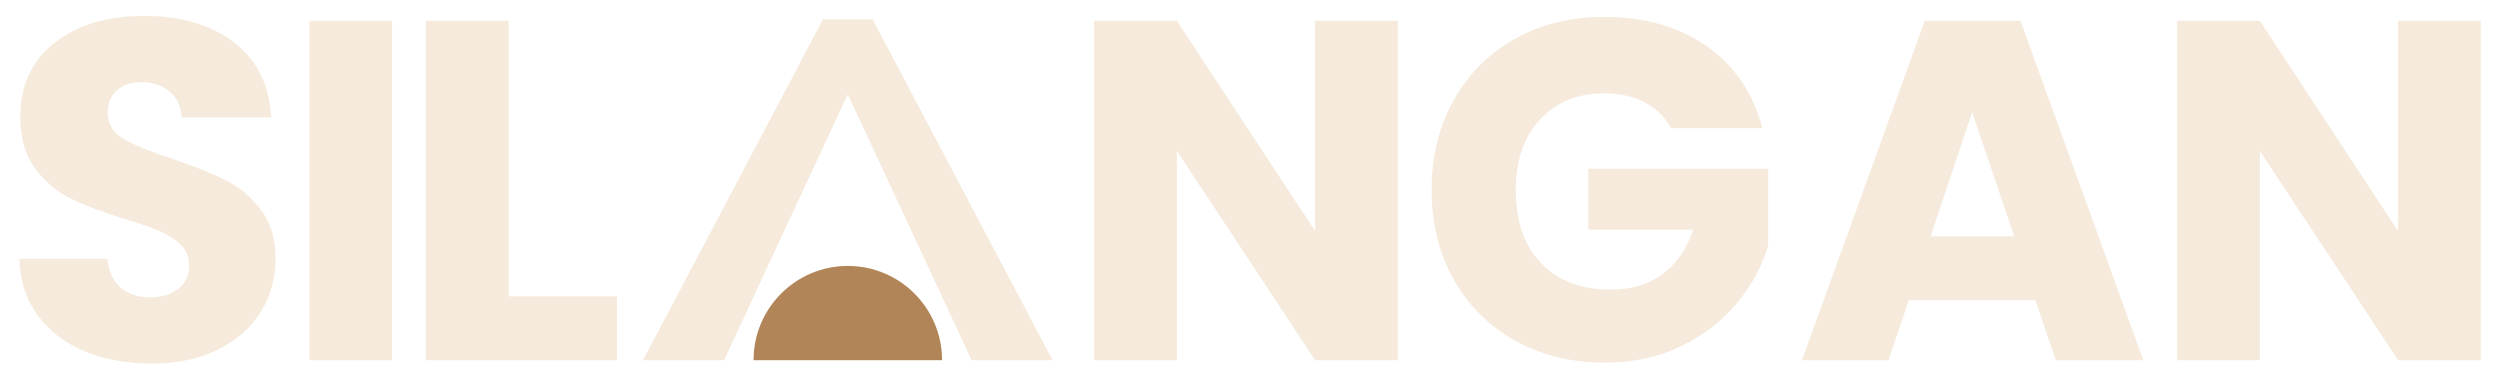
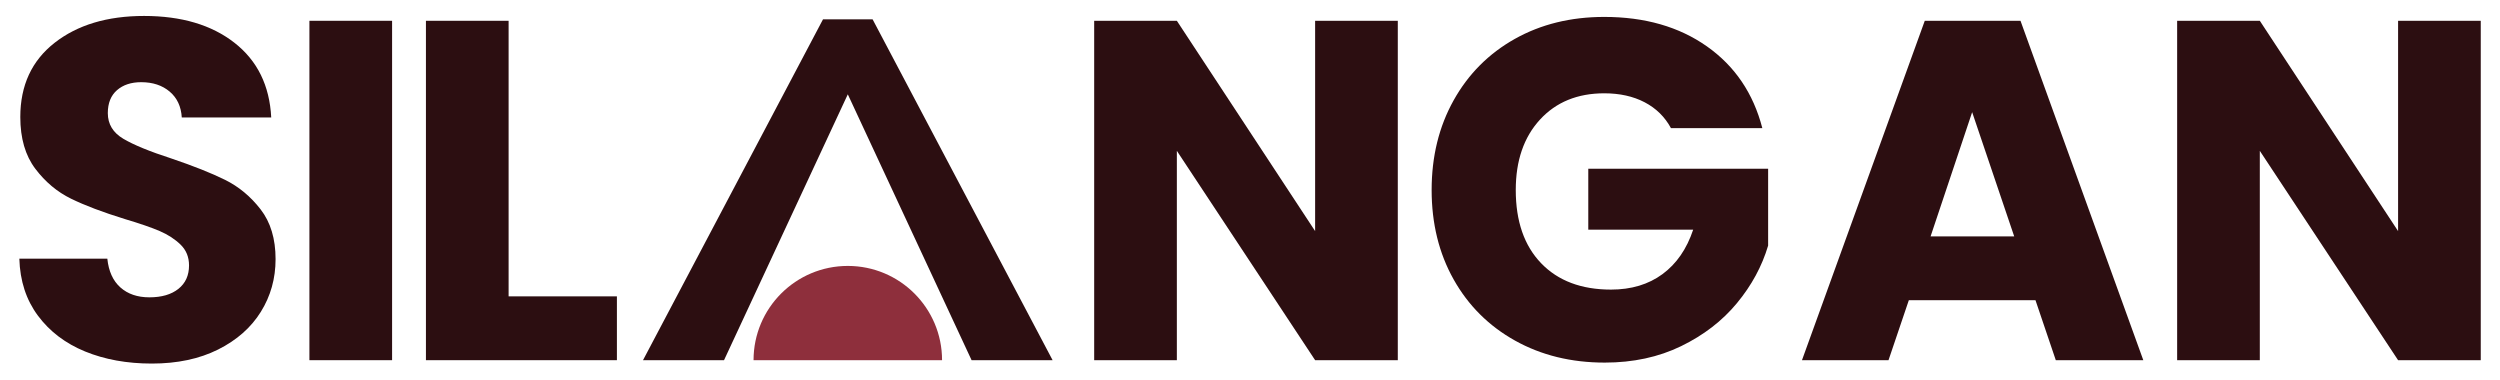
<svg xmlns="http://www.w3.org/2000/svg" viewBox="-40 -40 5171 785" role="img" aria-label="Silangan">
  <g transform="translate(0,705) scale(1,-1)">
-     <path transform="translate(-42,0)" d="M42 210H224Q228 171 251.0 150.5Q274 130 311 130Q349 130 371.0 147.5Q393 165 393 196Q393 222 375.5 239.0Q358 256 332.5 267.0Q307 278 260 292Q192 313 149.0 334.0Q106 355 75.0 396.0Q44 437 44 503Q44 601 115.0 656.5Q186 712 300 712Q416 712 487.0 656.5Q558 601 563 502H378Q376 536 353.0 555.5Q330 575 294 575Q263 575 244.0 558.5Q225 542 225 511Q225 477 257.0 458.0Q289 439 357 417Q425 394 467.5 373.0Q510 352 541.0 312.0Q572 272 572 209Q572 149 541.5 100.0Q511 51 453.0 22.0Q395 -7 316 -7Q239 -7 178.0 18.0Q117 43 80.5 92.0Q44 141 42 210Z" fill="#F5EADB" />
-     <path transform="translate(538,0)" d="M233 702V0H62V702Z" fill="#F5EADB" />
-     <path transform="translate(779,0)" d="M233 132H457V0H62V702H233Z" fill="#F5EADB" />
+     <path transform="translate(-42,0)" d="M42 210H224Q228 171 251.0 150.5Q274 130 311 130Q349 130 371.0 147.5Q393 165 393 196Q393 222 375.5 239.0Q358 256 332.5 267.0Q307 278 260 292Q192 313 149.0 334.0Q106 355 75.0 396.0Q44 437 44 503Q44 601 115.0 656.5Q186 712 300 712Q416 712 487.0 656.5Q558 601 563 502H378Q376 536 353.0 555.5Q330 575 294 575Q263 575 244.0 558.5Q225 542 225 511Q225 477 257.0 458.0Q289 439 357 417Q425 394 467.5 373.0Q510 352 541.0 312.0Q572 272 572 209Q572 149 541.5 100.0Q511 51 453.0 22.0Q395 -7 316 -7Q239 -7 178.0 18.0Q117 43 80.5 92.0Q44 141 42 210Z" fill="#2C0E11" />
+     <path transform="translate(538,0)" d="M233 702V0H62V702Z" fill="#2C0E11" />
+     <path transform="translate(779,0)" d="M233 132H457V0H62V702H233Z" fill="#2C0E11" />
    <g transform="translate(1290,0)">
-       <path d="M0,0 L372.3,705 L474.9,705 L847.2,0 Z M167.58,0 L423.6,549.9 L679.62,0 Z" fill="#F5EADB" fill-rule="evenodd" />
-       <path d="M228.638,0 A194.962,194.962 0 0 0 618.562,0 Z" fill="#B28558" />
+       <path d="M0,0 L372.3,705 L474.9,705 L847.2,0 Z M167.58,0 L423.6,549.9 L679.62,0 Z" fill="#2C0E11" fill-rule="evenodd" />
+       <path d="M228.638,0 A194.962,194.962 0 0 0 618.562,0 Z" fill="#8E2F3C" />
    </g>
-     <path transform="translate(2161.2,0)" d="M690 0H519L233 433V0H62V702H233L519 267V702H690Z" fill="#F5EADB" />
-     <path transform="translate(2888.2,0)" d="M528 480Q509 515 473.5 533.5Q438 552 390 552Q307 552 257.0 497.5Q207 443 207 352Q207 255 259.5 200.5Q312 146 404 146Q467 146 510.5 178.0Q554 210 574 270H357V396H729V237Q710 173 664.5 118.0Q619 63 549.0 29.0Q479 -5 391 -5Q287 -5 205.5 40.5Q124 86 78.5 167.0Q33 248 33 352Q33 456 78.5 537.5Q124 619 205.0 664.5Q286 710 390 710Q516 710 602.5 649.0Q689 588 717 480Z" fill="#F5EADB" />
-     <path transform="translate(3671.2,0)" d="M499 124H237L195 0H16L270 702H468L722 0H541ZM455 256 368 513 282 256Z" fill="#F5EADB" />
-     <path transform="translate(4401.2,0)" d="M690 0H519L233 433V0H62V702H233L519 267V702H690Z" fill="#F5EADB" />
+     <path transform="translate(2161.2,0)" d="M690 0H519L233 433V0H62V702H233L519 267V702H690Z" fill="#2C0E11" />
+     <path transform="translate(2888.2,0)" d="M528 480Q509 515 473.5 533.5Q438 552 390 552Q307 552 257.0 497.5Q207 443 207 352Q207 255 259.5 200.5Q312 146 404 146Q467 146 510.5 178.0Q554 210 574 270H357V396H729V237Q710 173 664.5 118.0Q619 63 549.0 29.0Q479 -5 391 -5Q287 -5 205.5 40.5Q124 86 78.5 167.0Q33 248 33 352Q33 456 78.5 537.5Q124 619 205.0 664.5Q286 710 390 710Q516 710 602.5 649.0Q689 588 717 480Z" fill="#2C0E11" />
+     <path transform="translate(3671.2,0)" d="M499 124H237L195 0H16L270 702H468L722 0H541ZM455 256 368 513 282 256Z" fill="#2C0E11" />
+     <path transform="translate(4401.2,0)" d="M690 0H519L233 433V0H62V702H233L519 267V702H690Z" fill="#2C0E11" />
  </g>
</svg>
